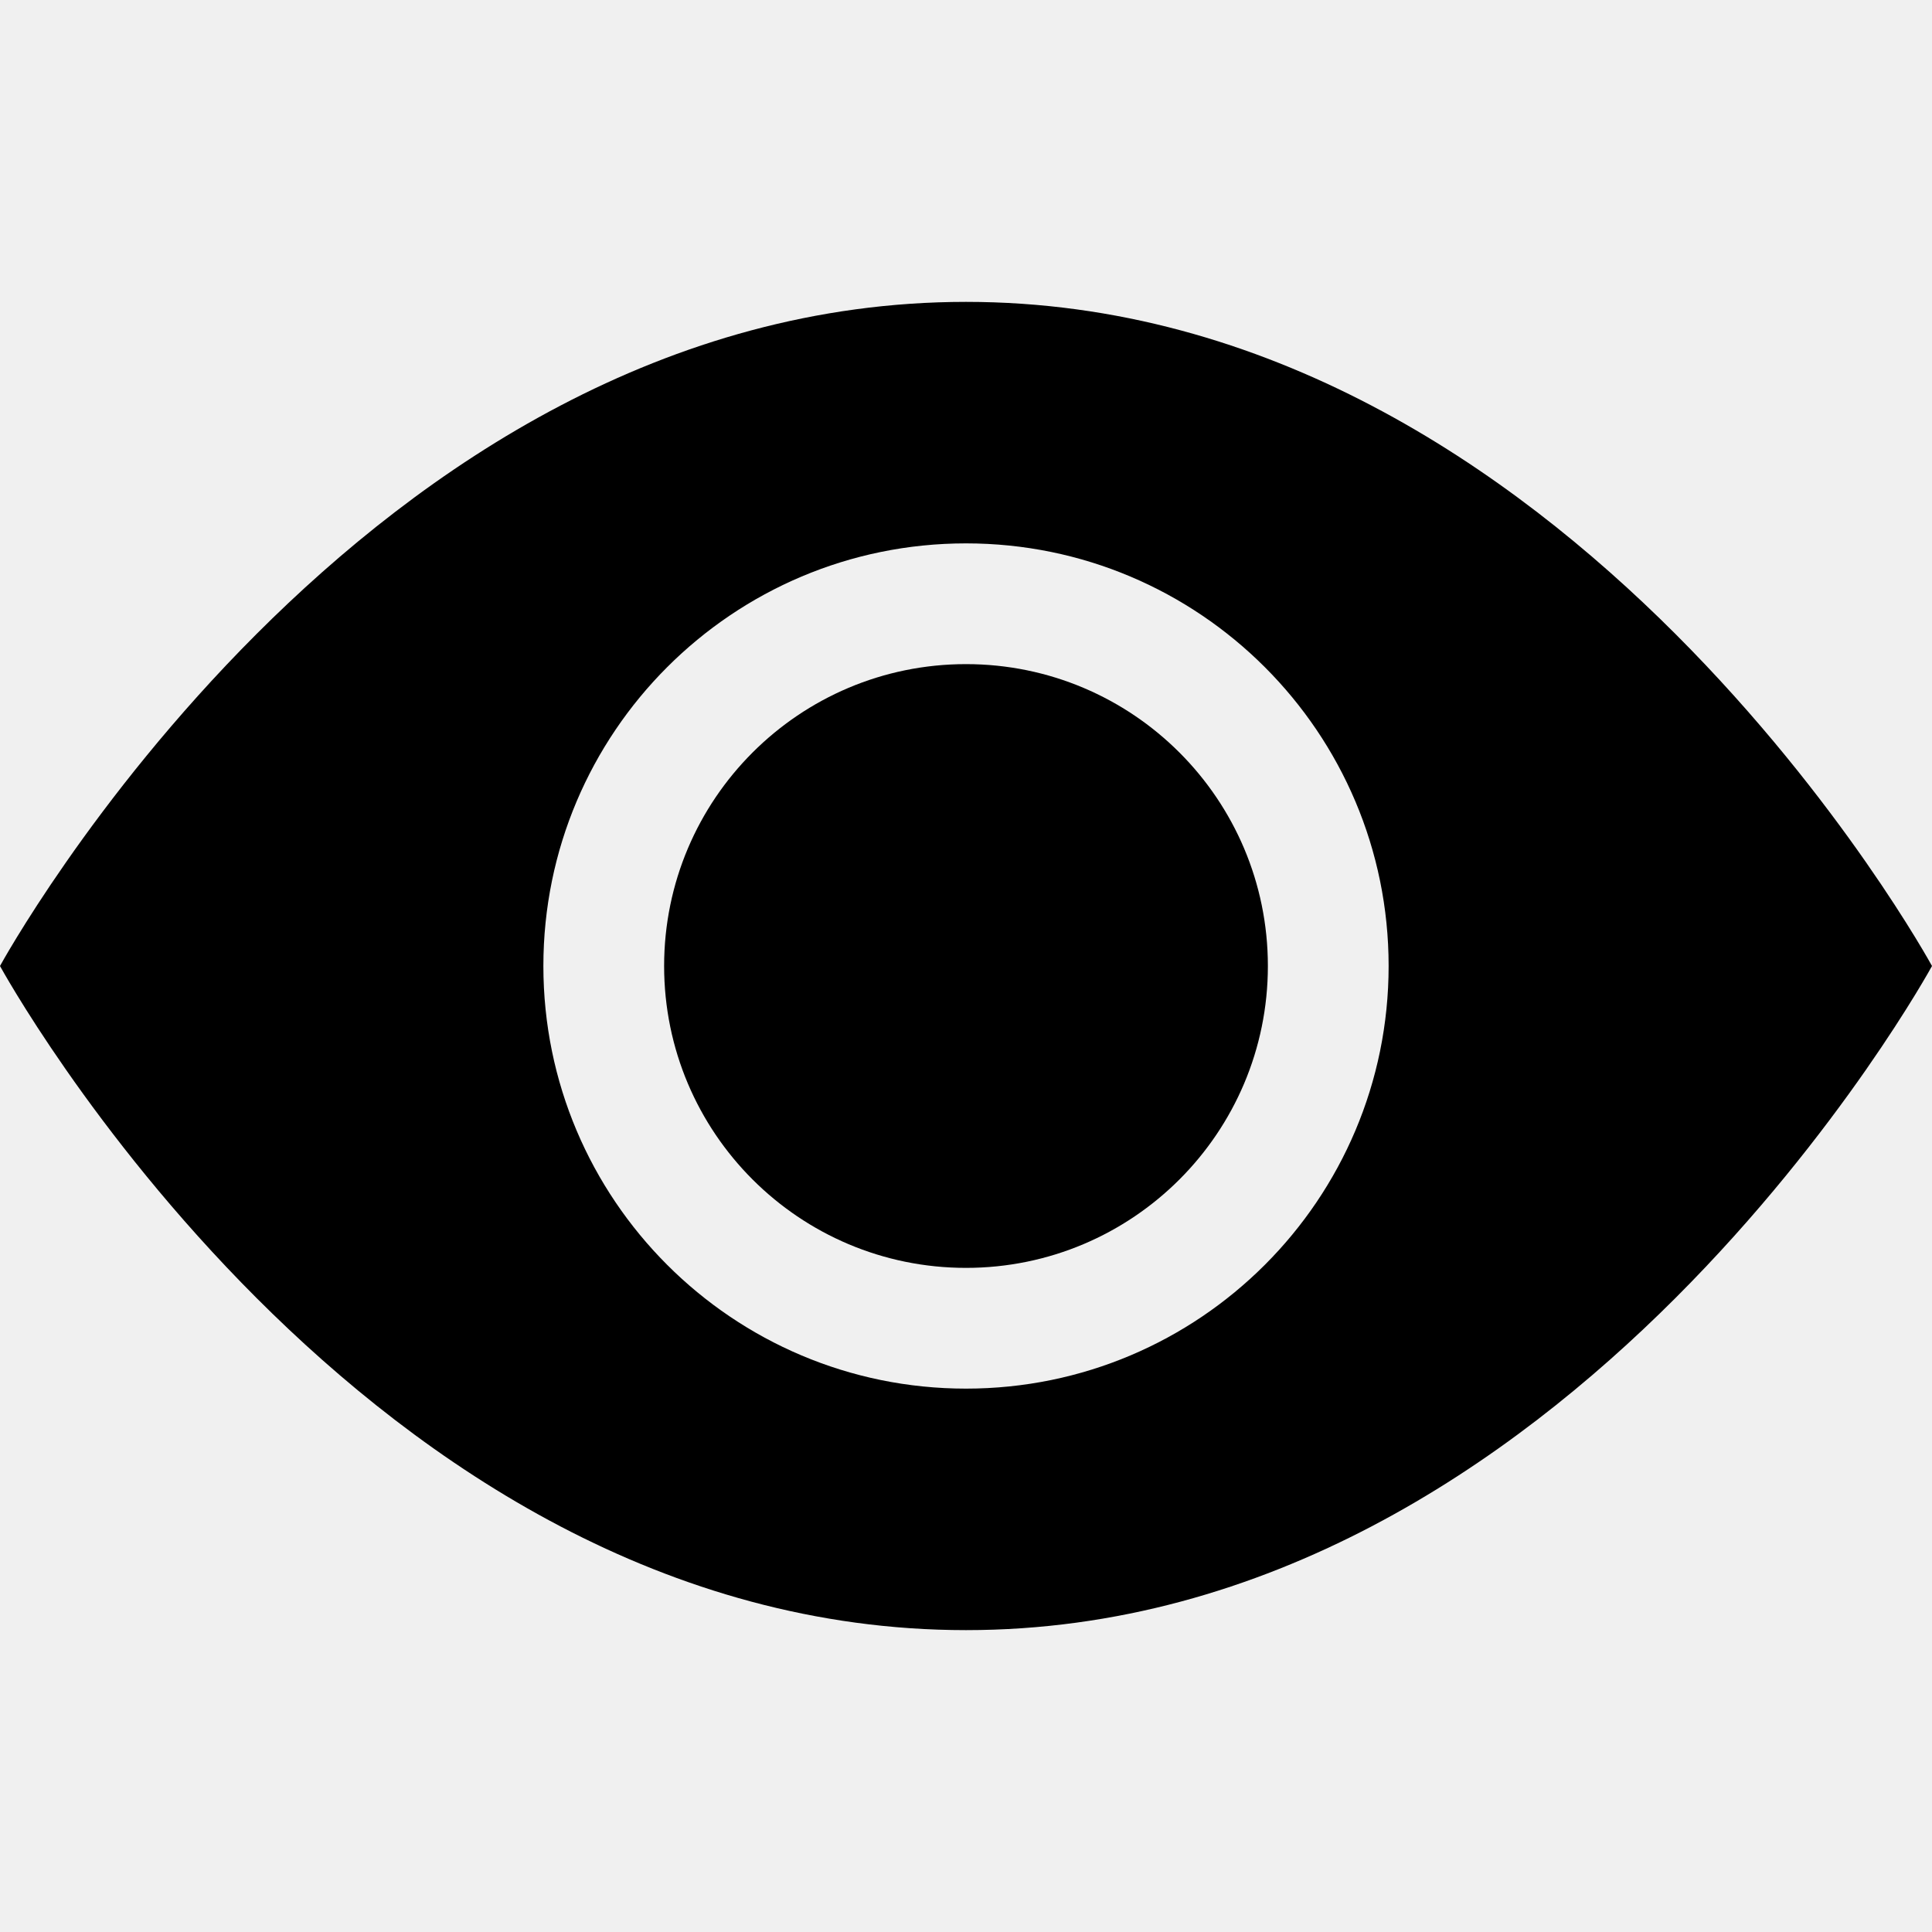
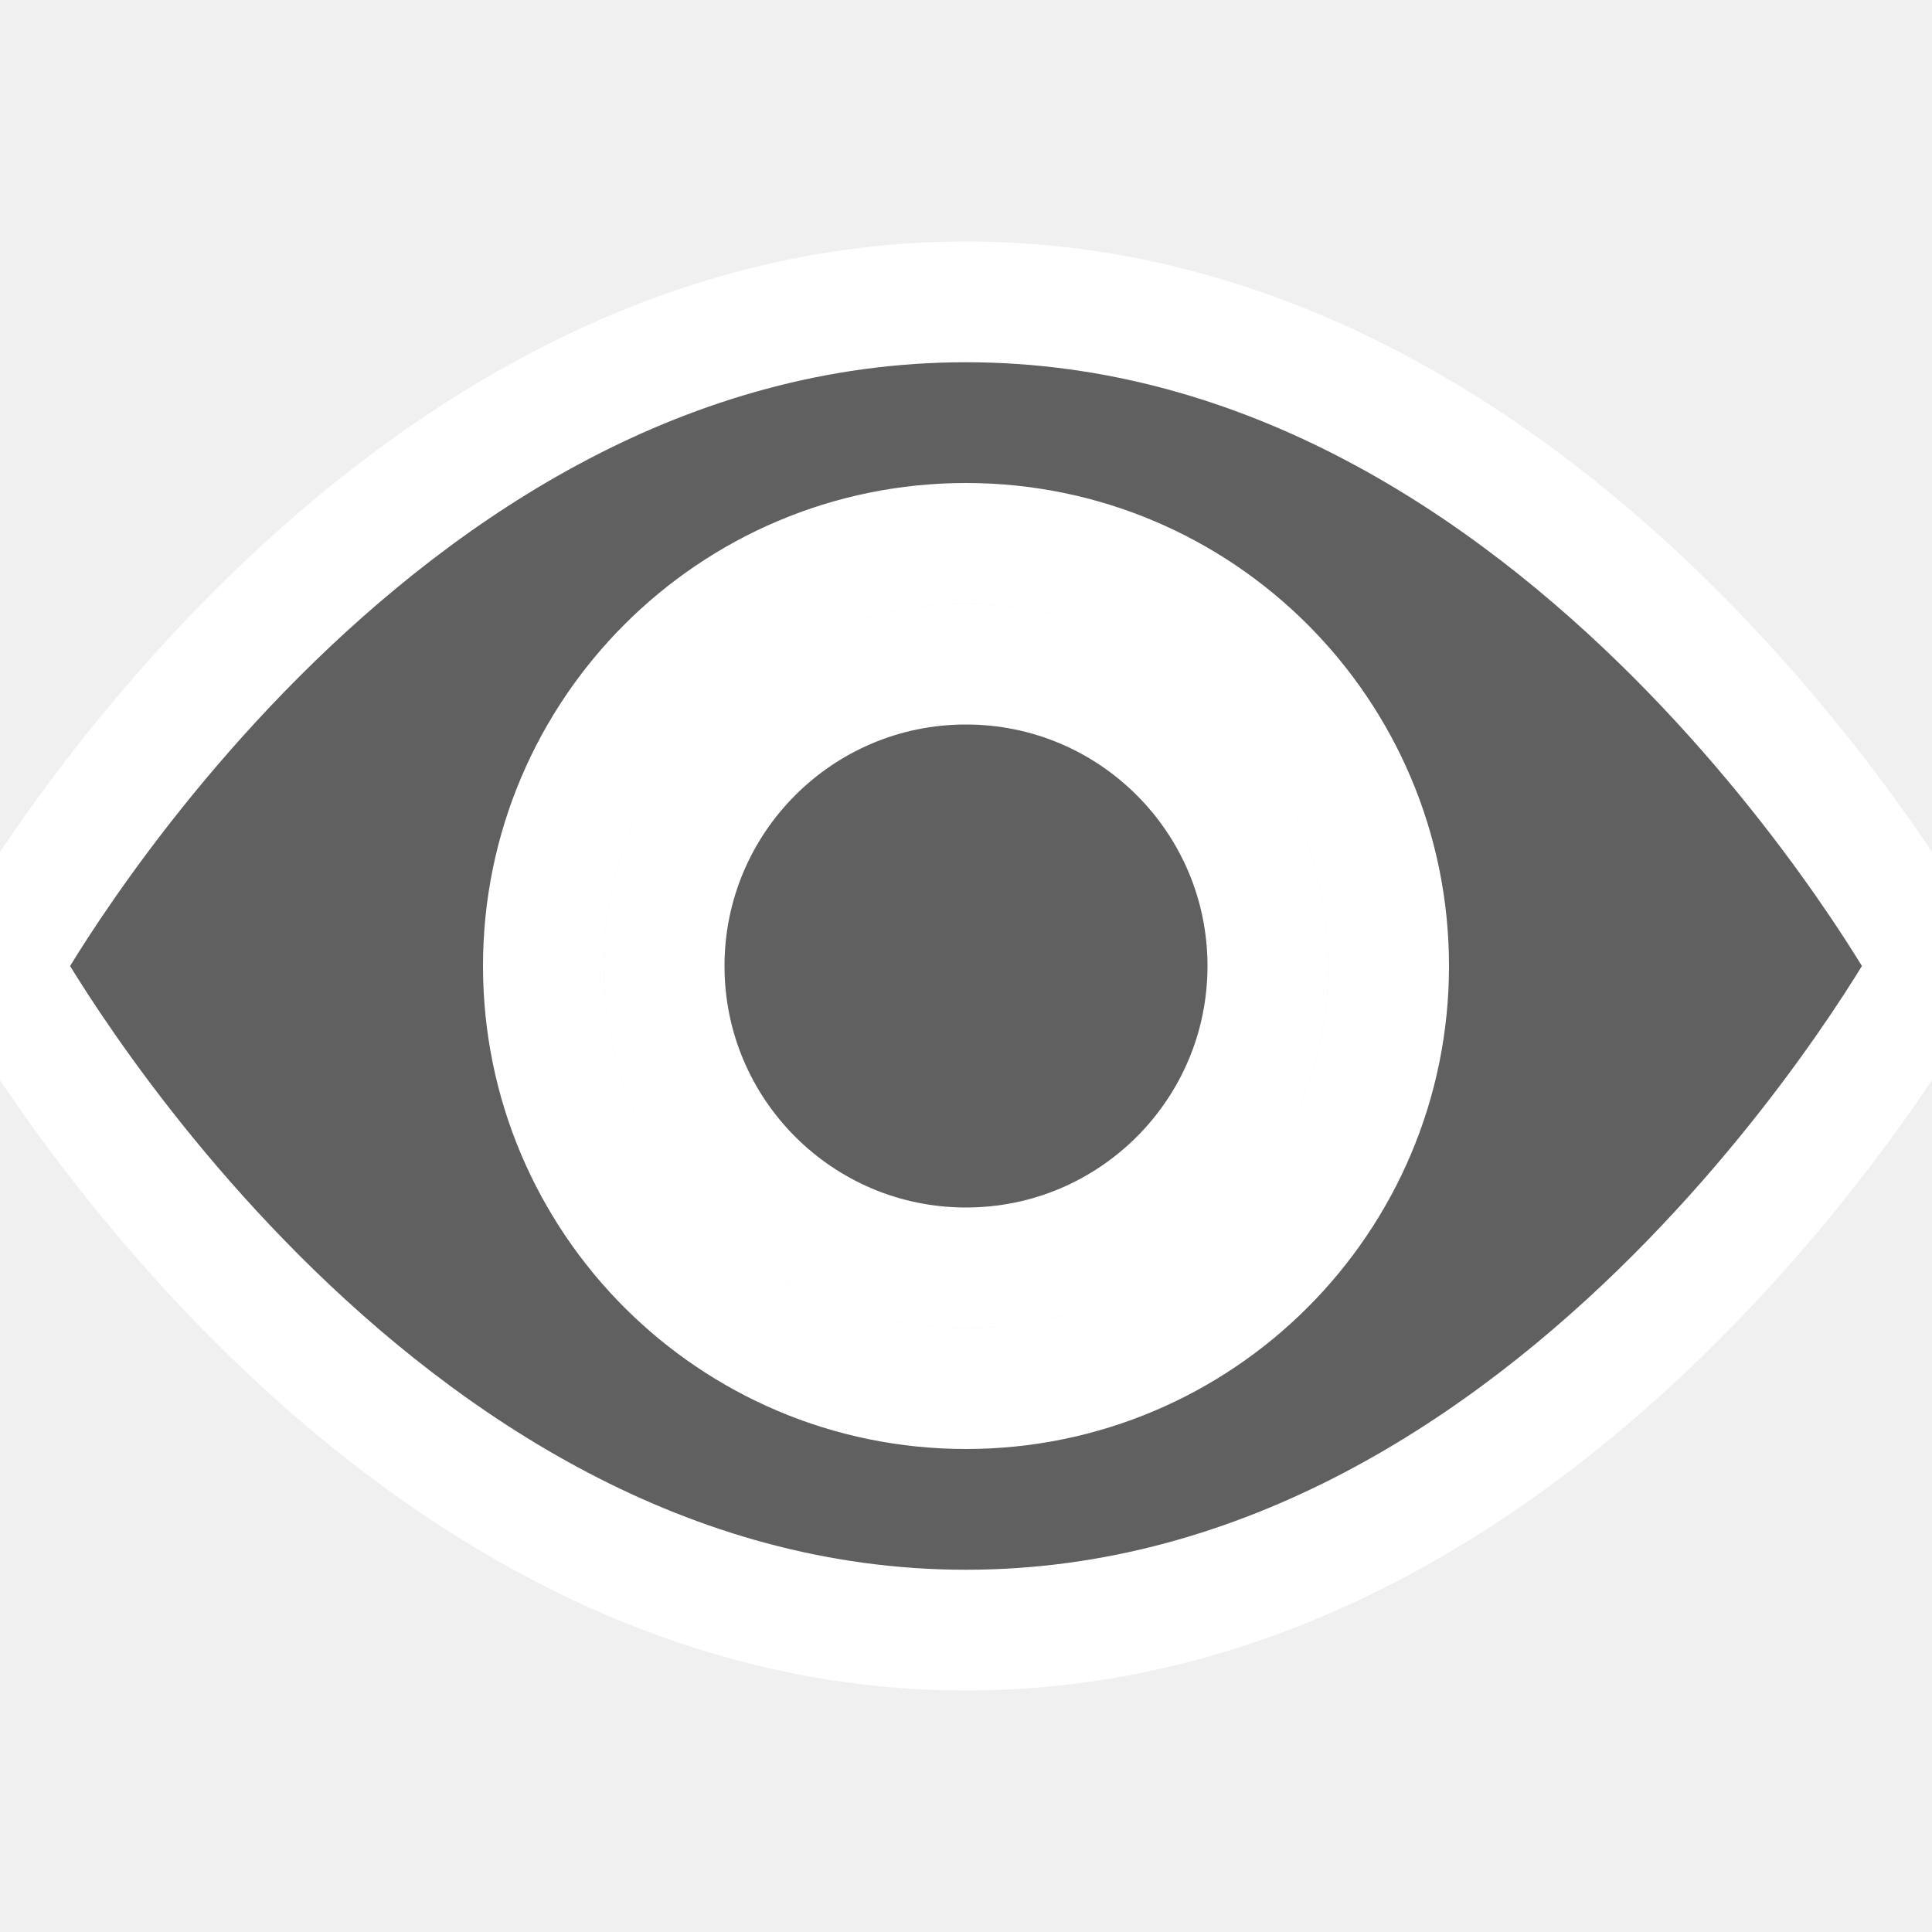
- <svg xmlns="http://www.w3.org/2000/svg" width="1em" fill="currentColor" class="bi bi-eye-fill" viewBox="0 0 16 16">
+ <svg xmlns="http://www.w3.org/2000/svg" fill="currentColor" class="bi bi-eye-fill" viewBox="0 0 16 16" style="stroke: white; fill-opacity: .6">
  <path d="M10.5 8a2.5 2.5 0 1 1-5 0 2.5 2.5 0 0 1 5 0z" />
  <path d="M0 8s3-5.5 8-5.5S16 8 16 8s-3 5.5-8 5.5S0 8 0 8zm8 3.5a3.5 3.5 0 1 0 0-7 3.5 3.5 0 0 0 0 7z" />
</svg>
